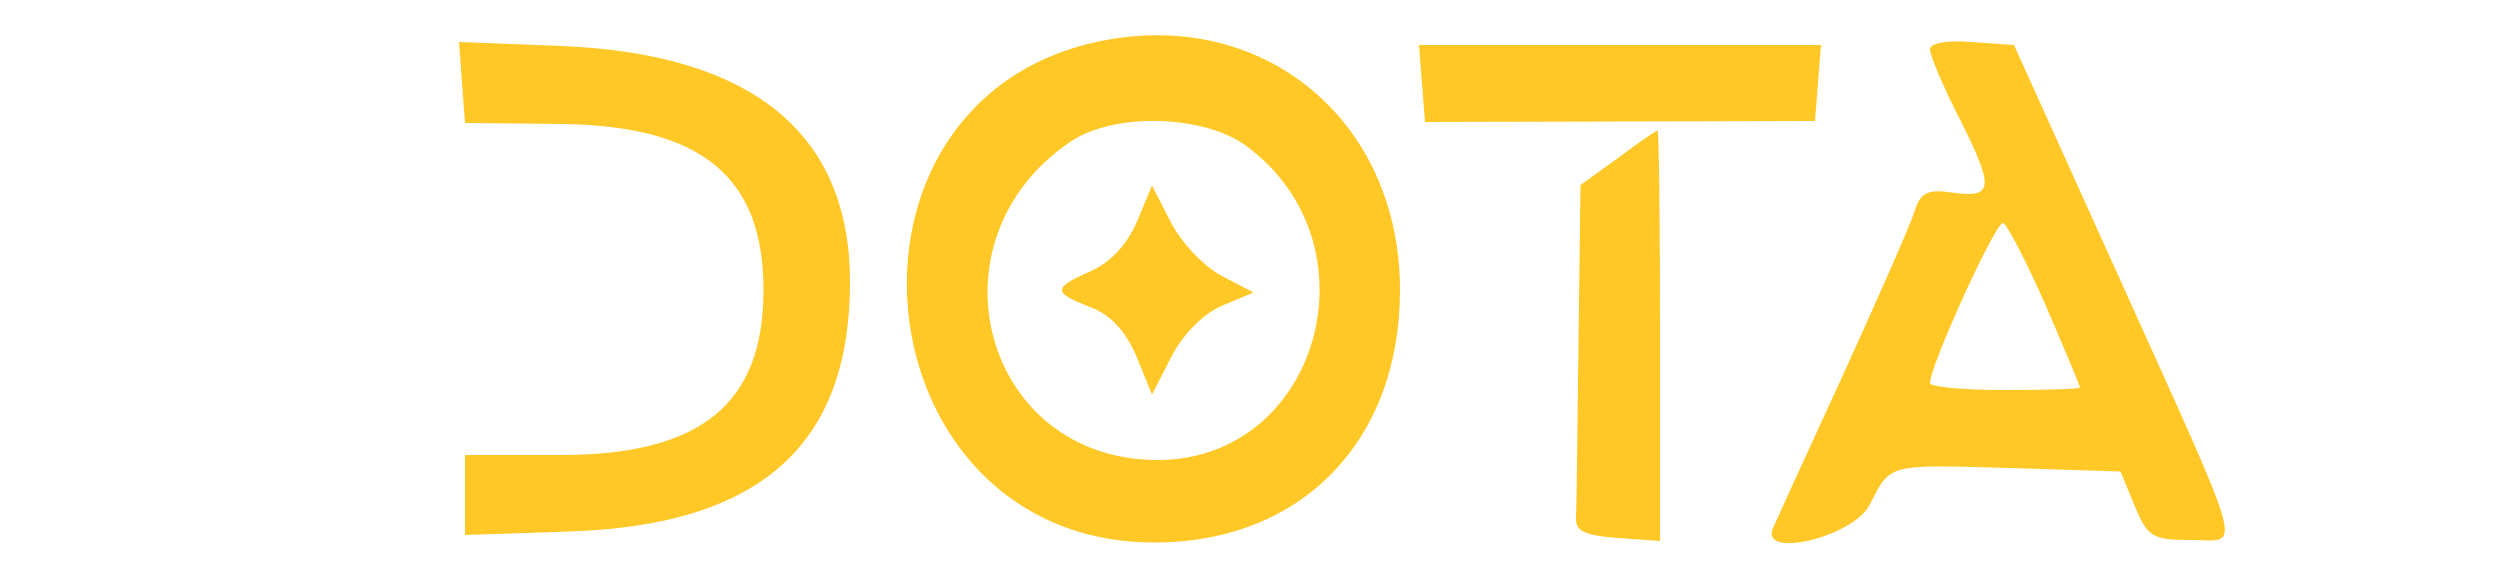
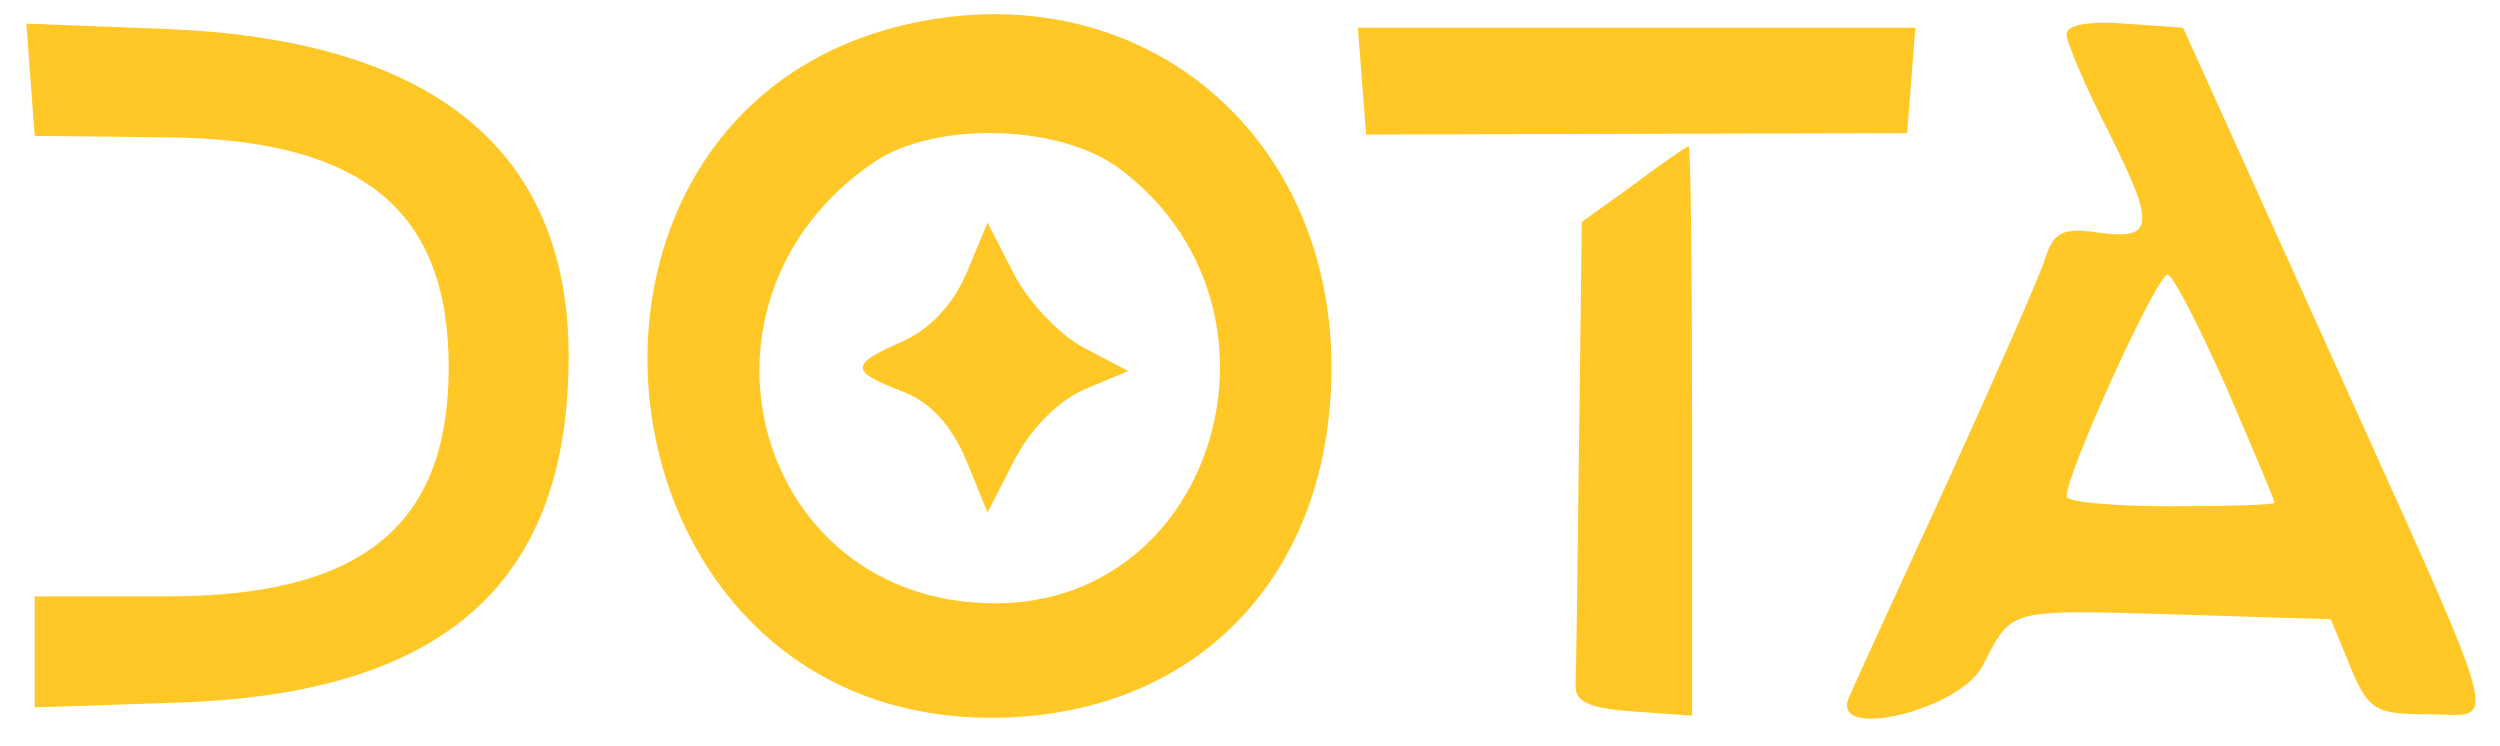
- <svg xmlns="http://www.w3.org/2000/svg" version="1.0" width="250pt" height="57pt" viewBox="0 0 250 57" preserveAspectRatio="xMidYMid meet">
-   <g transform="translate(0,57) scale(0.05,-0.05)" fill="#FFC827" stroke="none">
+ <svg xmlns="http://www.w3.org/2000/svg" preserveAspectRatio="xMidYMid meet" viewBox="44 2.5 180.25 53.75" version="1.0" style="max-height: 500px" width="180.25" height="53.75">
+   <g stroke="none" fill="#FFC827" transform="translate(0,57) scale(0.05,-0.05)">
    <path d="M2207 1059 c-583 -113 -492 -1004 102 -1004 294 0 491 203 491 505 0 336 -269 562 -593 499z m287 -212 c266 -198 143 -627 -179 -627 -348 0 -467 437 -175 636 88 60 269 55 354 -9z" />
    <path d="M2274 697 c-19 -45 -53 -82 -92 -99 -77 -34 -77 -43 -2 -72 41 -15 71 -48 93 -99 l31 -76 39 76 c24 46 64 86 102 102 l62 26 -63 33 c-35 18 -81 66 -102 107 l-38 74 -30 -72z" />
    <path d="M924 975 l6 -81 191 -2 c282 -3 406 -105 406 -332 0 -228 -125 -330 -406 -330 l-191 0 0 -80 0 -80 210 7 c381 13 560 173 560 499 0 297 -195 456 -576 472 l-206 8 6 -81z" />
    <path d="M2844 973 l6 -77 390 1 390 1 6 76 6 76 -402 0 -402 0 6 -77z" />
    <path d="M3860 1041 c0 -12 27 -76 61 -142 68 -136 66 -156 -18 -144 -48 7 -62 0 -74 -38 -8 -26 -73 -173 -143 -327 -71 -154 -134 -292 -140 -306 -27 -63 160 -18 193 46 43 83 33 81 279 74 l223 -7 28 -68 c26 -63 36 -69 112 -69 103 0 116 -49 -145 530 l-208 460 -84 6 c-51 4 -84 -2 -84 -15z m231 -511 c38 -88 69 -162 69 -165 0 -3 -67 -5 -150 -5 -82 0 -150 6 -150 14 0 35 132 324 146 320 8 -2 46 -76 85 -164z" />
    <path d="M3236 824 l-75 -54 -4 -315 c-2 -173 -4 -331 -5 -350 -2 -27 17 -36 83 -41 l85 -6 0 411 c0 226 -2 411 -5 410 -3 0 -39 -25 -79 -55z" />
  </g>
</svg>
